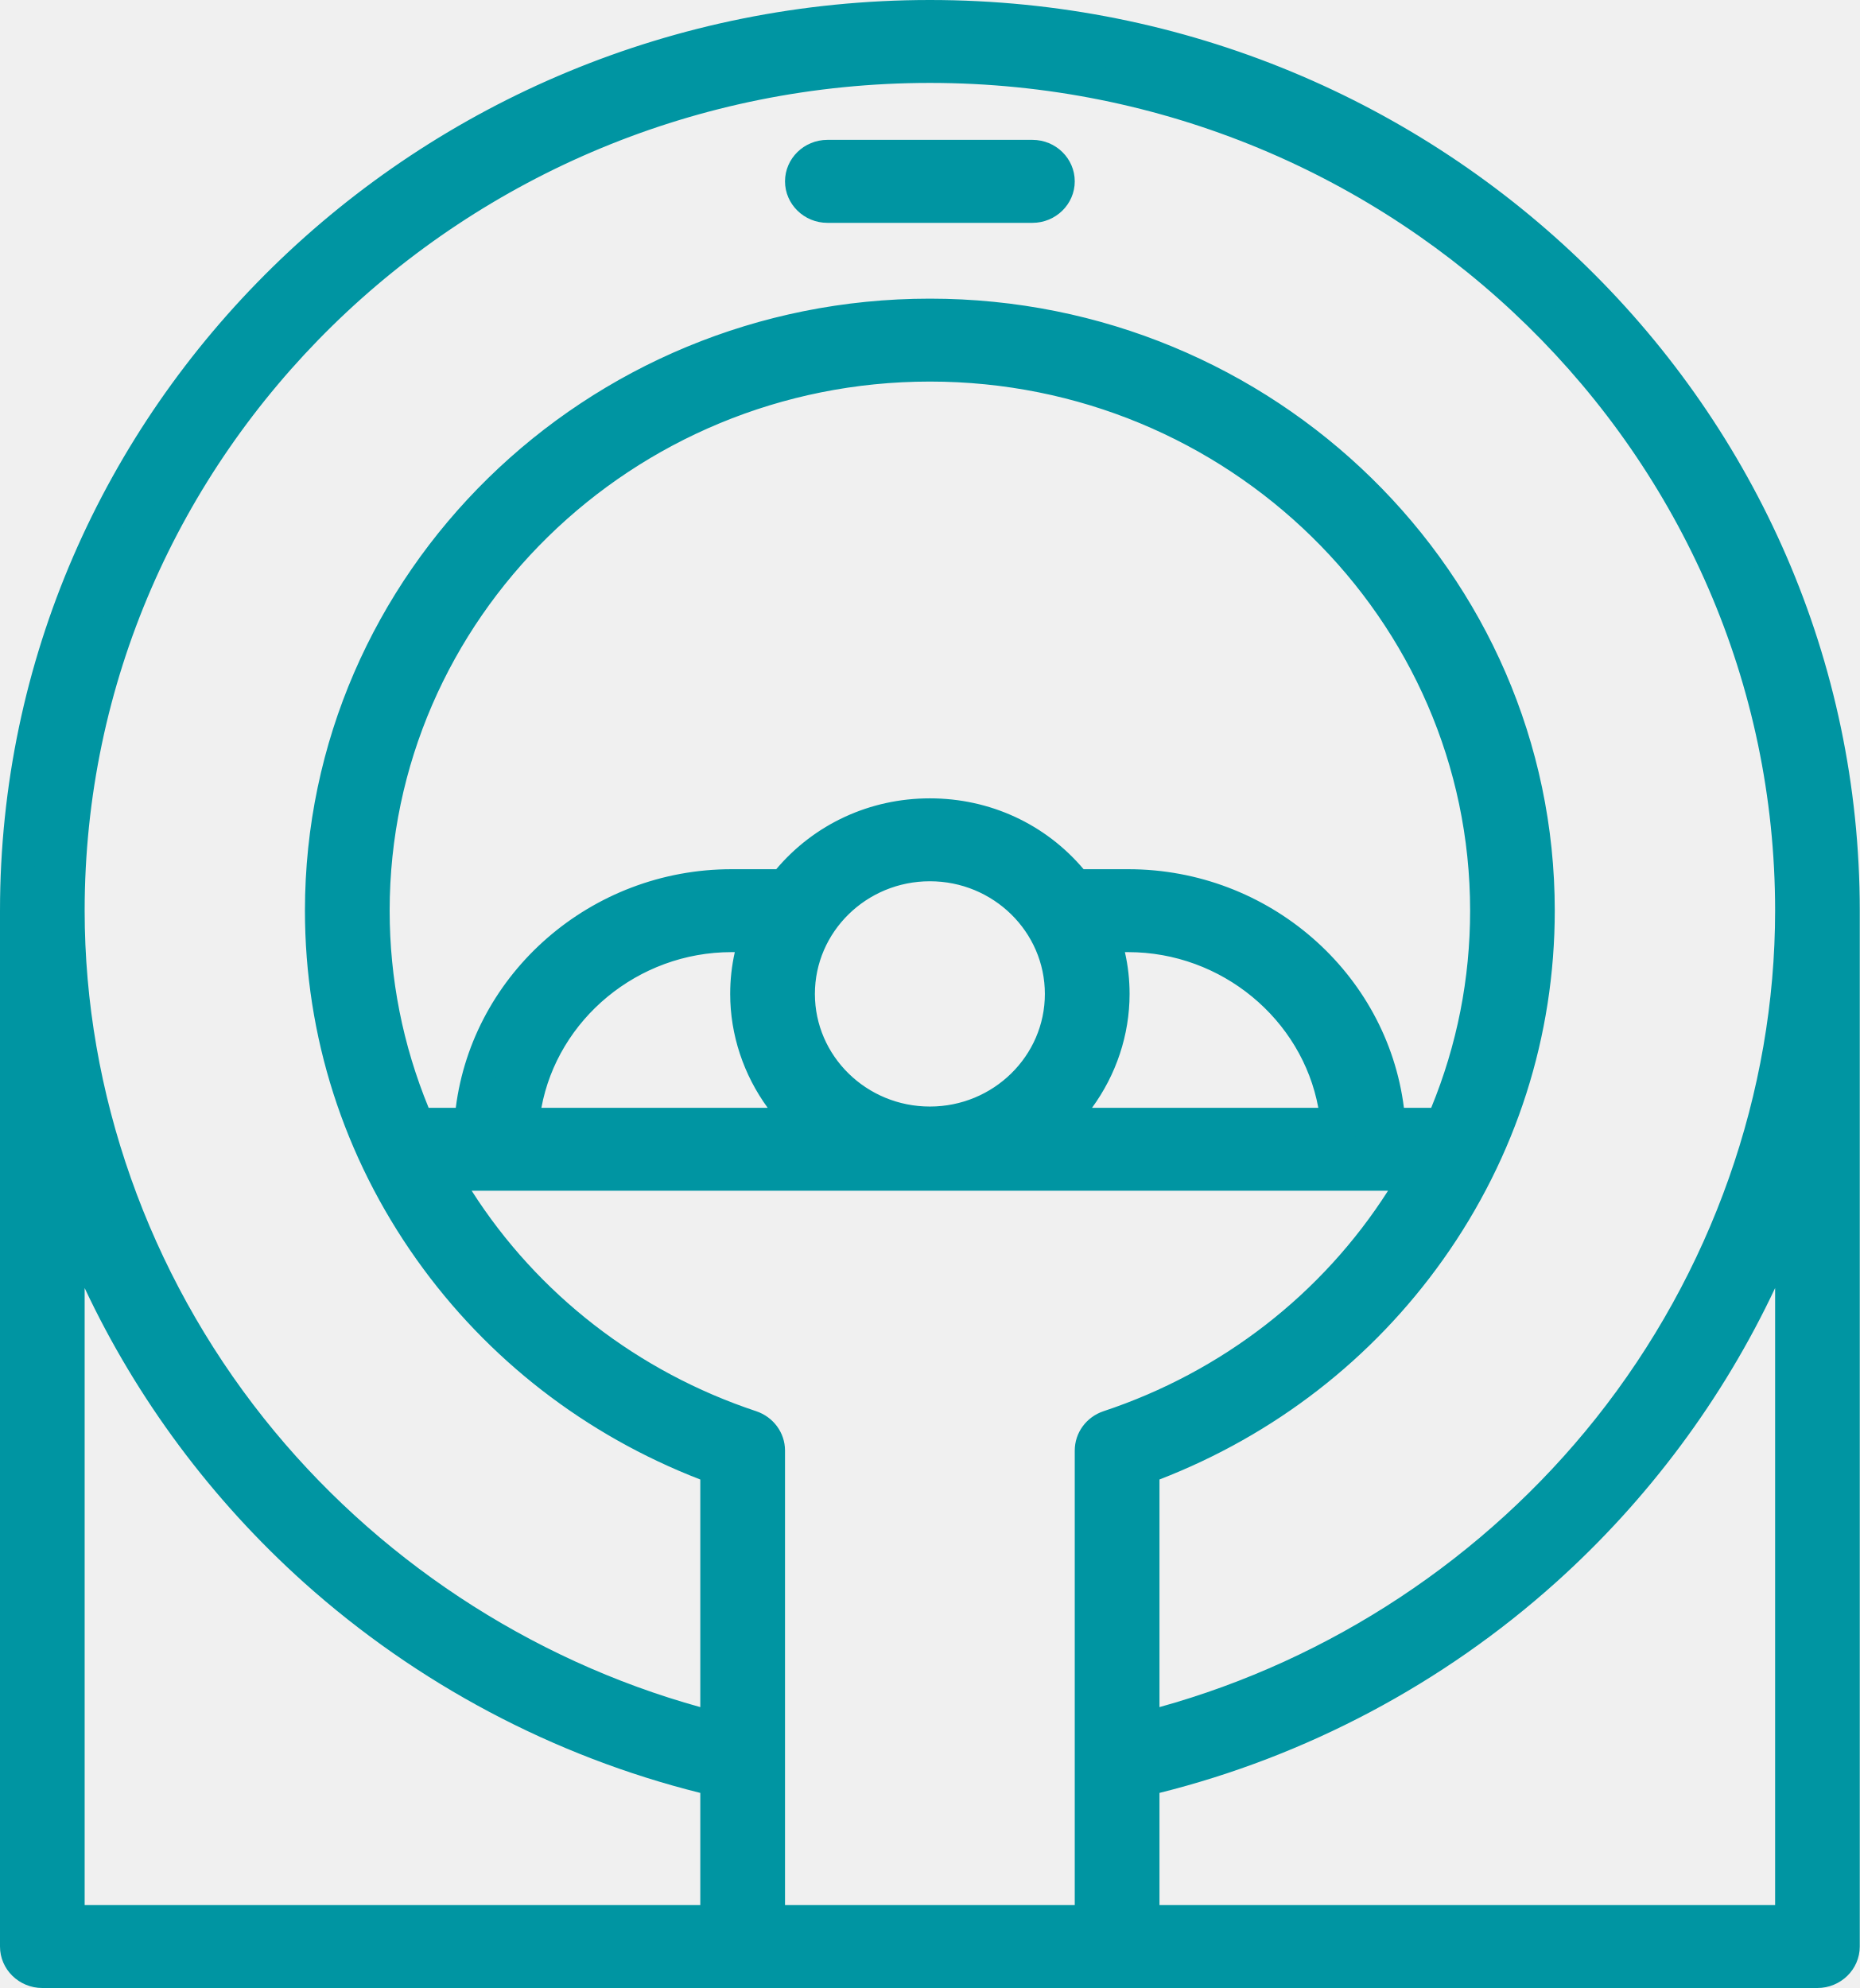
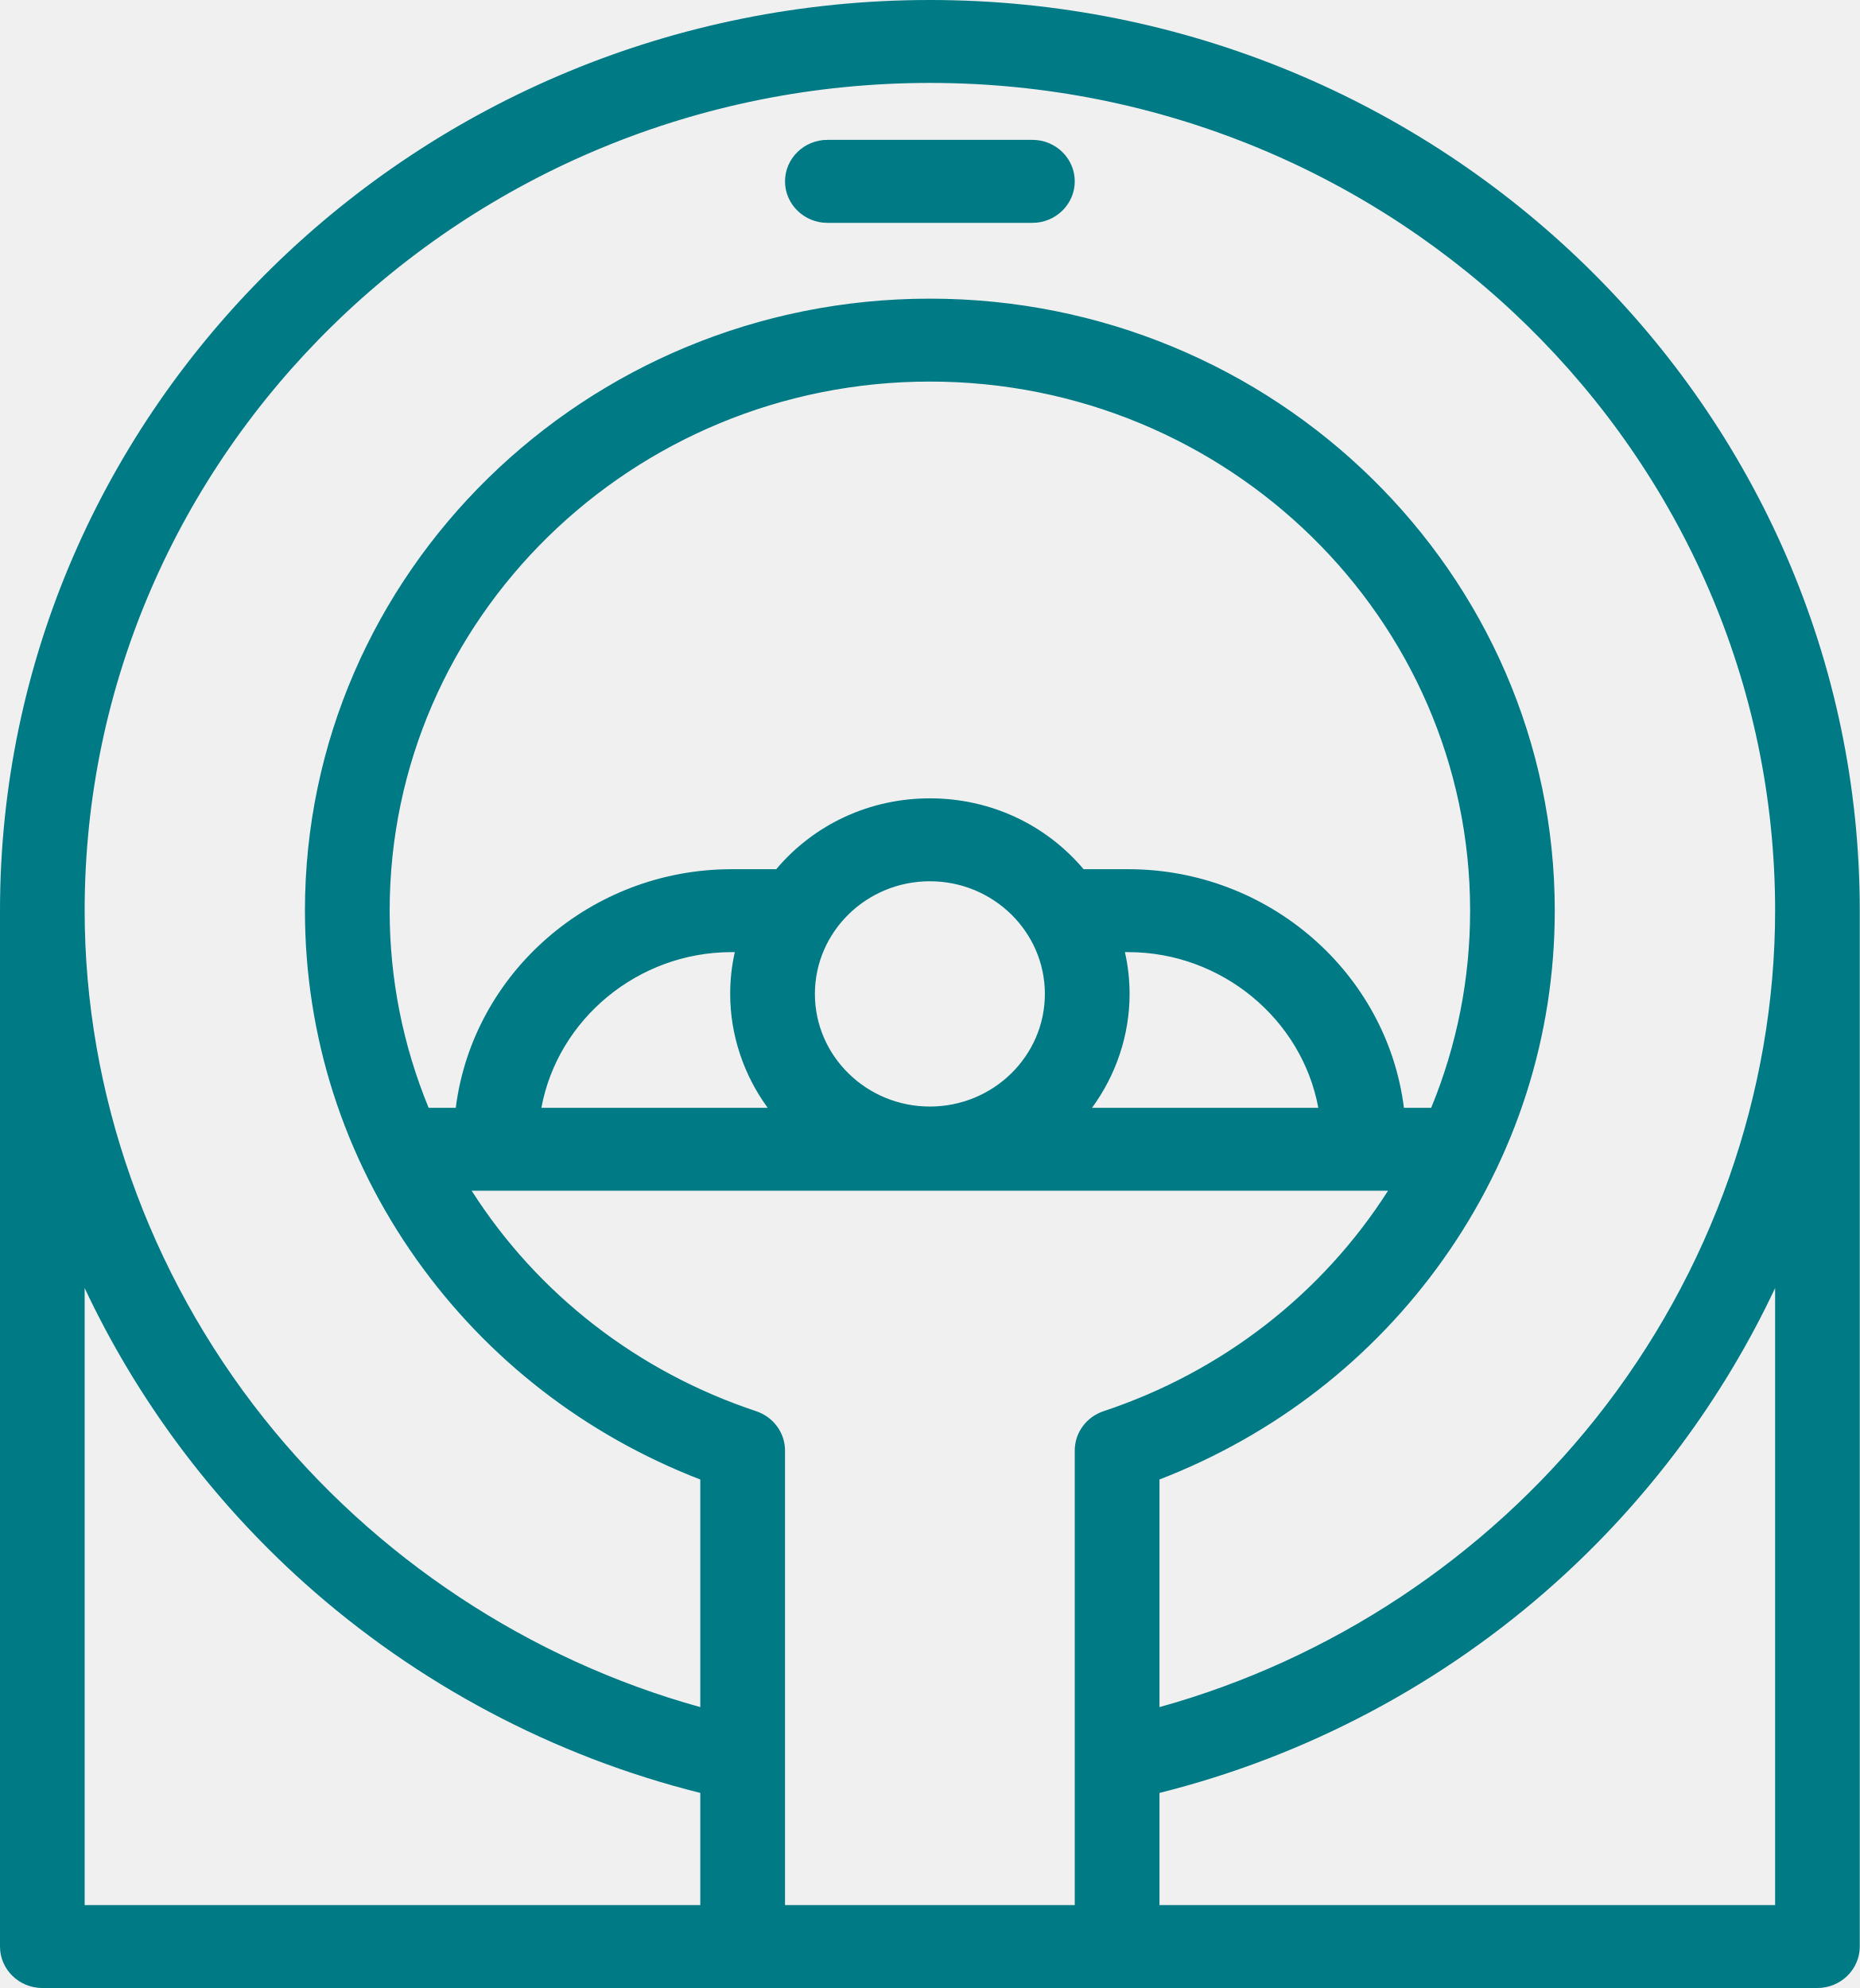
<svg xmlns="http://www.w3.org/2000/svg" width="29" height="31" viewBox="0 0 29 31" fill="none">
  <g clip-path="url(#clip0_12376_8385)">
-     <path d="M12.902 3.218H16.099C16.319 3.218 16.497 3.043 16.497 2.828C16.497 2.612 16.319 2.438 16.099 2.438H12.902C12.681 2.438 12.503 2.612 12.503 2.828C12.503 3.043 12.681 3.218 12.902 3.218Z" fill="#0095A2" />
-     <path d="M16.099 3.475H12.902C12.538 3.475 12.241 3.184 12.241 2.828C12.241 2.471 12.538 2.181 12.902 2.181H16.099C16.463 2.181 16.759 2.471 16.759 2.828C16.759 3.184 16.463 3.475 16.099 3.475ZM12.902 2.695C12.826 2.695 12.765 2.755 12.765 2.828C12.765 2.902 12.826 2.962 12.902 2.962H16.099C16.174 2.962 16.235 2.902 16.235 2.828C16.235 2.755 16.174 2.695 16.099 2.695H12.902Z" fill="#0095A2" />
-     <path d="M14.5 0.256C6.649 0.256 0.262 6.512 0.262 14.2V30.353C0.262 30.569 0.44 30.744 0.66 30.744H28.34C28.559 30.744 28.738 30.569 28.738 30.353V14.2C28.738 6.512 22.351 0.256 14.5 0.256ZM14.5 1.036C21.912 1.036 27.941 6.942 27.941 14.2C27.941 20.198 23.713 25.485 17.817 26.954V22.894C21.516 21.541 23.983 18.082 23.983 14.2C23.983 9.079 19.728 4.913 14.5 4.913C9.271 4.913 5.017 9.079 5.017 14.2C5.017 18.082 7.483 21.541 11.182 22.894V26.954C5.286 25.485 1.058 20.198 1.058 14.2C1.058 6.942 7.088 1.036 14.5 1.036ZM16.555 15.499C16.555 16.608 15.633 17.512 14.5 17.512C13.367 17.512 12.445 16.608 12.445 15.499C12.445 14.389 13.367 13.486 14.5 13.486C15.633 13.486 16.555 14.389 16.555 15.499ZM12.546 17.531H8.143C8.282 15.887 9.693 14.59 11.407 14.59H11.803C11.703 14.876 11.648 15.181 11.648 15.499C11.648 16.299 11.994 17.021 12.546 17.531ZM17.352 15.499C17.352 15.181 17.296 14.876 17.196 14.59H17.593C19.306 14.59 20.716 15.887 20.855 17.531H16.453C17.005 17.021 17.352 16.299 17.352 15.499ZM21.654 17.531C21.513 15.456 19.745 13.81 17.592 13.81H16.769C16.248 13.139 15.424 12.706 14.5 12.706C13.575 12.706 12.751 13.139 12.23 13.81H11.407C9.253 13.81 7.485 15.457 7.345 17.531H6.508C6.059 16.5 5.814 15.371 5.814 14.2C5.814 9.509 9.71 5.694 14.5 5.694C19.289 5.694 23.185 9.509 23.185 14.2C23.185 15.371 22.94 16.499 22.491 17.531H21.654ZM1.058 18.769C2.631 23.16 6.404 26.639 11.182 27.757V29.963H1.058V18.769ZM11.979 27.446V22.619C11.979 22.453 11.87 22.303 11.708 22.249C9.609 21.551 7.921 20.122 6.897 18.312H22.102C21.079 20.123 19.39 21.551 17.291 22.249C17.13 22.303 17.021 22.453 17.021 22.619V29.963H11.979V27.446ZM27.942 29.963H17.818V27.757C22.596 26.638 26.368 23.159 27.942 18.768V29.963Z" fill="#0095A2" />
-     <path d="M28.34 31H0.66C0.296 31 0 30.71 0 30.353V14.2C0 6.37 6.505 0 14.5 0C22.495 0 29 6.37 29 14.2V30.353C29 30.71 28.703 31 28.339 31H28.34ZM14.5 0.513C6.793 0.513 0.524 6.653 0.524 14.2V30.353C0.524 30.427 0.585 30.487 0.66 30.487H28.34C28.415 30.487 28.476 30.427 28.476 30.353V14.2C28.476 6.653 22.207 0.513 14.5 0.513H14.5ZM28.203 30.22H17.555V27.555L17.756 27.507C20.035 26.974 22.16 25.865 23.904 24.3C25.617 22.763 26.928 20.821 27.694 18.684L28.203 17.264V30.22V30.22ZM18.08 29.707H27.68V20.085C26.866 21.815 25.7 23.385 24.259 24.678C22.501 26.256 20.368 27.387 18.08 27.958V29.707ZM17.283 30.22H11.717V22.619C11.717 22.562 11.68 22.511 11.624 22.492C9.509 21.788 7.749 20.348 6.669 18.436L6.453 18.055H22.547L22.331 18.436C21.25 20.348 19.49 21.789 17.376 22.492C17.32 22.511 17.283 22.562 17.283 22.619V30.22ZM12.241 29.707H16.759V22.619C16.759 22.342 16.939 22.096 17.207 22.006C19.056 21.392 20.616 20.179 21.644 18.568H7.355C8.383 20.179 9.944 21.392 11.792 22.006C12.06 22.096 12.241 22.342 12.241 22.619V29.707H12.241ZM11.444 30.22H0.797V17.264L1.306 18.684C2.072 20.821 3.382 22.763 5.095 24.301C6.839 25.866 8.965 26.974 11.243 27.507L11.444 27.555V30.22ZM1.32 29.707H10.92V27.958C8.632 27.387 6.5 26.256 4.741 24.679C3.3 23.386 2.133 21.816 1.32 20.085V29.707ZM17.556 27.284V22.716L17.726 22.654C19.493 22.008 20.996 20.865 22.073 19.349C23.151 17.831 23.721 16.051 23.721 14.2C23.721 9.221 19.585 5.17 14.5 5.17C9.416 5.17 5.279 9.221 5.279 14.2C5.279 16.05 5.849 17.831 6.928 19.349C8.004 20.865 9.507 22.008 11.274 22.654L11.445 22.716V27.284L11.118 27.202C8.207 26.477 5.573 24.783 3.703 22.433C1.829 20.076 0.797 17.153 0.797 14.2C0.797 6.801 6.944 0.78 14.5 0.78C22.055 0.78 28.203 6.8 28.203 14.2C28.203 17.153 27.171 20.077 25.297 22.433C23.427 24.783 20.794 26.477 17.882 27.202L17.555 27.284H17.556ZM18.08 23.071V26.62C20.749 25.88 23.156 24.29 24.884 22.118C26.687 19.851 27.68 17.04 27.68 14.2C27.68 7.083 21.767 1.293 14.5 1.293C7.233 1.293 1.32 7.083 1.32 14.2C1.32 17.039 2.313 19.851 4.116 22.118C5.844 24.29 8.251 25.88 10.92 26.62V23.071C9.127 22.377 7.6 21.195 6.497 19.642C5.358 18.037 4.755 16.156 4.755 14.2C4.755 8.938 9.126 4.657 14.5 4.657C19.873 4.657 24.244 8.938 24.244 14.2C24.244 16.156 23.642 18.037 22.502 19.642C21.399 21.195 19.873 22.377 18.079 23.071H18.08ZM22.665 17.788H21.409L21.393 17.548C21.261 15.596 19.591 14.067 17.593 14.067H16.64L16.561 13.966C16.066 13.328 15.314 12.962 14.5 12.962C13.685 12.962 12.934 13.328 12.438 13.966L12.359 14.067H11.407C9.408 14.067 7.738 15.596 7.606 17.548L7.59 17.788H6.336L6.267 17.632C5.792 16.542 5.552 15.387 5.552 14.2C5.552 9.368 9.566 5.437 14.499 5.437C19.433 5.437 23.447 9.368 23.447 14.2C23.447 15.387 23.206 16.541 22.731 17.632L22.663 17.788H22.665ZM21.892 17.275H22.317C22.72 16.295 22.924 15.261 22.924 14.2C22.924 9.651 19.145 5.95 14.5 5.95C9.855 5.95 6.076 9.651 6.076 14.2C6.076 15.261 6.281 16.295 6.684 17.275H7.107C7.373 15.17 9.217 13.554 11.408 13.554H12.104C12.699 12.85 13.565 12.449 14.5 12.449C15.436 12.449 16.302 12.85 16.897 13.554H17.593C19.783 13.554 21.627 15.17 21.892 17.275ZM21.14 17.788H15.793L16.273 17.345C16.8 16.859 17.089 16.203 17.089 15.499C17.089 15.218 17.042 14.94 16.948 14.674L16.828 14.334H17.592C18.483 14.334 19.336 14.661 19.992 15.256C20.643 15.847 21.043 16.648 21.115 17.51L21.139 17.788H21.14ZM17.028 17.275H20.557C20.302 15.893 19.05 14.847 17.592 14.847H17.541C17.59 15.061 17.614 15.279 17.614 15.499C17.614 16.137 17.405 16.76 17.028 17.275ZM13.206 17.788H7.859L7.882 17.51C7.955 16.648 8.355 15.848 9.007 15.256C9.662 14.662 10.515 14.334 11.407 14.334H12.171L12.051 14.674C11.957 14.94 11.91 15.218 11.91 15.499C11.91 16.203 12.199 16.859 12.726 17.345L13.206 17.788H13.206ZM8.442 17.275H11.971C11.595 16.76 11.386 16.137 11.386 15.499C11.386 15.279 11.41 15.061 11.458 14.847H11.407C9.948 14.847 8.697 15.893 8.442 17.275ZM14.5 17.768C13.222 17.768 12.183 16.75 12.183 15.499C12.183 14.247 13.223 13.229 14.5 13.229C15.777 13.229 16.817 14.247 16.817 15.499C16.817 16.75 15.777 17.768 14.5 17.768ZM14.5 13.742C13.511 13.742 12.707 14.53 12.707 15.499C12.707 16.467 13.511 17.255 14.5 17.255C15.489 17.255 16.293 16.467 16.293 15.499C16.293 14.53 15.489 13.742 14.5 13.742Z" fill="#0095A2" />
+     <path d="M12.902 3.218H16.099C16.319 3.218 16.497 3.043 16.497 2.828C16.497 2.612 16.319 2.438 16.099 2.438H12.902C12.681 2.438 12.503 2.612 12.503 2.828C12.503 3.043 12.681 3.218 12.902 3.218Z" fill="#007A85" />
+     <path d="M16.099 3.475H12.902C12.538 3.475 12.241 3.184 12.241 2.828C12.241 2.471 12.538 2.181 12.902 2.181H16.099C16.463 2.181 16.759 2.471 16.759 2.828C16.759 3.184 16.463 3.475 16.099 3.475ZM12.902 2.695C12.826 2.695 12.765 2.755 12.765 2.828C12.765 2.902 12.826 2.962 12.902 2.962H16.099C16.174 2.962 16.235 2.902 16.235 2.828C16.235 2.755 16.174 2.695 16.099 2.695H12.902Z" fill="#007A85" />
+     <path d="M14.5 0.256C6.649 0.256 0.262 6.512 0.262 14.2V30.353C0.262 30.569 0.44 30.744 0.66 30.744H28.34C28.559 30.744 28.738 30.569 28.738 30.353V14.2C28.738 6.512 22.351 0.256 14.5 0.256ZM14.5 1.036C21.912 1.036 27.941 6.942 27.941 14.2C27.941 20.198 23.713 25.485 17.817 26.954V22.894C21.516 21.541 23.983 18.082 23.983 14.2C23.983 9.079 19.728 4.913 14.5 4.913C9.271 4.913 5.017 9.079 5.017 14.2C5.017 18.082 7.483 21.541 11.182 22.894V26.954C5.286 25.485 1.058 20.198 1.058 14.2C1.058 6.942 7.088 1.036 14.5 1.036ZM16.555 15.499C16.555 16.608 15.633 17.512 14.5 17.512C13.367 17.512 12.445 16.608 12.445 15.499C12.445 14.389 13.367 13.486 14.5 13.486C15.633 13.486 16.555 14.389 16.555 15.499ZM12.546 17.531H8.143C8.282 15.887 9.693 14.59 11.407 14.59H11.803C11.703 14.876 11.648 15.181 11.648 15.499C11.648 16.299 11.994 17.021 12.546 17.531ZM17.352 15.499C17.352 15.181 17.296 14.876 17.196 14.59H17.593C19.306 14.59 20.716 15.887 20.855 17.531H16.453C17.005 17.021 17.352 16.299 17.352 15.499ZM21.654 17.531C21.513 15.456 19.745 13.81 17.592 13.81H16.769C16.248 13.139 15.424 12.706 14.5 12.706C13.575 12.706 12.751 13.139 12.23 13.81H11.407C9.253 13.81 7.485 15.457 7.345 17.531H6.508C6.059 16.5 5.814 15.371 5.814 14.2C5.814 9.509 9.71 5.694 14.5 5.694C19.289 5.694 23.185 9.509 23.185 14.2C23.185 15.371 22.94 16.499 22.491 17.531H21.654ZM1.058 18.769C2.631 23.16 6.404 26.639 11.182 27.757V29.963H1.058V18.769ZM11.979 27.446V22.619C11.979 22.453 11.87 22.303 11.708 22.249C9.609 21.551 7.921 20.122 6.897 18.312H22.102C21.079 20.123 19.39 21.551 17.291 22.249C17.13 22.303 17.021 22.453 17.021 22.619V29.963H11.979V27.446ZM27.942 29.963H17.818V27.757C22.596 26.638 26.368 23.159 27.942 18.768V29.963Z" fill="#007A85" />
+     <path d="M28.34 31H0.66C0.296 31 0 30.71 0 30.353V14.2C0 6.37 6.505 0 14.5 0C22.495 0 29 6.37 29 14.2V30.353C29 30.71 28.703 31 28.339 31H28.34ZM14.5 0.513C6.793 0.513 0.524 6.653 0.524 14.2V30.353C0.524 30.427 0.585 30.487 0.66 30.487H28.34C28.415 30.487 28.476 30.427 28.476 30.353V14.2C28.476 6.653 22.207 0.513 14.5 0.513H14.5ZM28.203 30.22H17.555V27.555L17.756 27.507C20.035 26.974 22.16 25.865 23.904 24.3C25.617 22.763 26.928 20.821 27.694 18.684L28.203 17.264V30.22V30.22ZM18.08 29.707H27.68V20.085C26.866 21.815 25.7 23.385 24.259 24.678C22.501 26.256 20.368 27.387 18.08 27.958V29.707ZM17.283 30.22H11.717V22.619C11.717 22.562 11.68 22.511 11.624 22.492C9.509 21.788 7.749 20.348 6.669 18.436L6.453 18.055H22.547L22.331 18.436C21.25 20.348 19.49 21.789 17.376 22.492C17.32 22.511 17.283 22.562 17.283 22.619V30.22ZM12.241 29.707H16.759V22.619C16.759 22.342 16.939 22.096 17.207 22.006C19.056 21.392 20.616 20.179 21.644 18.568H7.355C8.383 20.179 9.944 21.392 11.792 22.006C12.06 22.096 12.241 22.342 12.241 22.619V29.707H12.241ZM11.444 30.22H0.797V17.264L1.306 18.684C2.072 20.821 3.382 22.763 5.095 24.301C6.839 25.866 8.965 26.974 11.243 27.507L11.444 27.555V30.22ZM1.32 29.707H10.92V27.958C8.632 27.387 6.5 26.256 4.741 24.679C3.3 23.386 2.133 21.816 1.32 20.085V29.707ZM17.556 27.284V22.716L17.726 22.654C19.493 22.008 20.996 20.865 22.073 19.349C23.151 17.831 23.721 16.051 23.721 14.2C23.721 9.221 19.585 5.17 14.5 5.17C9.416 5.17 5.279 9.221 5.279 14.2C5.279 16.05 5.849 17.831 6.928 19.349C8.004 20.865 9.507 22.008 11.274 22.654L11.445 22.716V27.284L11.118 27.202C8.207 26.477 5.573 24.783 3.703 22.433C1.829 20.076 0.797 17.153 0.797 14.2C0.797 6.801 6.944 0.78 14.5 0.78C22.055 0.78 28.203 6.8 28.203 14.2C28.203 17.153 27.171 20.077 25.297 22.433C23.427 24.783 20.794 26.477 17.882 27.202L17.555 27.284H17.556ZM18.08 23.071V26.62C20.749 25.88 23.156 24.29 24.884 22.118C26.687 19.851 27.68 17.04 27.68 14.2C27.68 7.083 21.767 1.293 14.5 1.293C7.233 1.293 1.32 7.083 1.32 14.2C1.32 17.039 2.313 19.851 4.116 22.118C5.844 24.29 8.251 25.88 10.92 26.62V23.071C9.127 22.377 7.6 21.195 6.497 19.642C5.358 18.037 4.755 16.156 4.755 14.2C4.755 8.938 9.126 4.657 14.5 4.657C19.873 4.657 24.244 8.938 24.244 14.2C24.244 16.156 23.642 18.037 22.502 19.642C21.399 21.195 19.873 22.377 18.079 23.071H18.08ZM22.665 17.788H21.409L21.393 17.548C21.261 15.596 19.591 14.067 17.593 14.067H16.64L16.561 13.966C16.066 13.328 15.314 12.962 14.5 12.962C13.685 12.962 12.934 13.328 12.438 13.966L12.359 14.067H11.407C9.408 14.067 7.738 15.596 7.606 17.548L7.59 17.788H6.336L6.267 17.632C5.792 16.542 5.552 15.387 5.552 14.2C5.552 9.368 9.566 5.437 14.499 5.437C19.433 5.437 23.447 9.368 23.447 14.2C23.447 15.387 23.206 16.541 22.731 17.632L22.663 17.788H22.665ZM21.892 17.275H22.317C22.72 16.295 22.924 15.261 22.924 14.2C22.924 9.651 19.145 5.95 14.5 5.95C9.855 5.95 6.076 9.651 6.076 14.2C6.076 15.261 6.281 16.295 6.684 17.275H7.107C7.373 15.17 9.217 13.554 11.408 13.554H12.104C12.699 12.85 13.565 12.449 14.5 12.449C15.436 12.449 16.302 12.85 16.897 13.554H17.593C19.783 13.554 21.627 15.17 21.892 17.275ZM21.14 17.788H15.793L16.273 17.345C16.8 16.859 17.089 16.203 17.089 15.499C17.089 15.218 17.042 14.94 16.948 14.674L16.828 14.334H17.592C18.483 14.334 19.336 14.661 19.992 15.256C20.643 15.847 21.043 16.648 21.115 17.51L21.139 17.788H21.14ZM17.028 17.275H20.557C20.302 15.893 19.05 14.847 17.592 14.847H17.541C17.59 15.061 17.614 15.279 17.614 15.499C17.614 16.137 17.405 16.76 17.028 17.275ZM13.206 17.788H7.859L7.882 17.51C7.955 16.648 8.355 15.848 9.007 15.256C9.662 14.662 10.515 14.334 11.407 14.334H12.171L12.051 14.674C11.957 14.94 11.91 15.218 11.91 15.499C11.91 16.203 12.199 16.859 12.726 17.345L13.206 17.788H13.206ZM8.442 17.275H11.971C11.595 16.76 11.386 16.137 11.386 15.499C11.386 15.279 11.41 15.061 11.458 14.847H11.407C9.948 14.847 8.697 15.893 8.442 17.275ZM14.5 17.768C13.222 17.768 12.183 16.75 12.183 15.499C12.183 14.247 13.223 13.229 14.5 13.229C15.777 13.229 16.817 14.247 16.817 15.499C16.817 16.75 15.777 17.768 14.5 17.768ZM14.5 13.742C13.511 13.742 12.707 14.53 12.707 15.499C12.707 16.467 13.511 17.255 14.5 17.255C15.489 17.255 16.293 16.467 16.293 15.499C16.293 14.53 15.489 13.742 14.5 13.742Z" fill="#007A85" />
  </g>
  <defs>
    <clipPath id="clip0_12376_8385">
      <rect width="29" height="31" fill="white" />
    </clipPath>
  </defs>
</svg>
